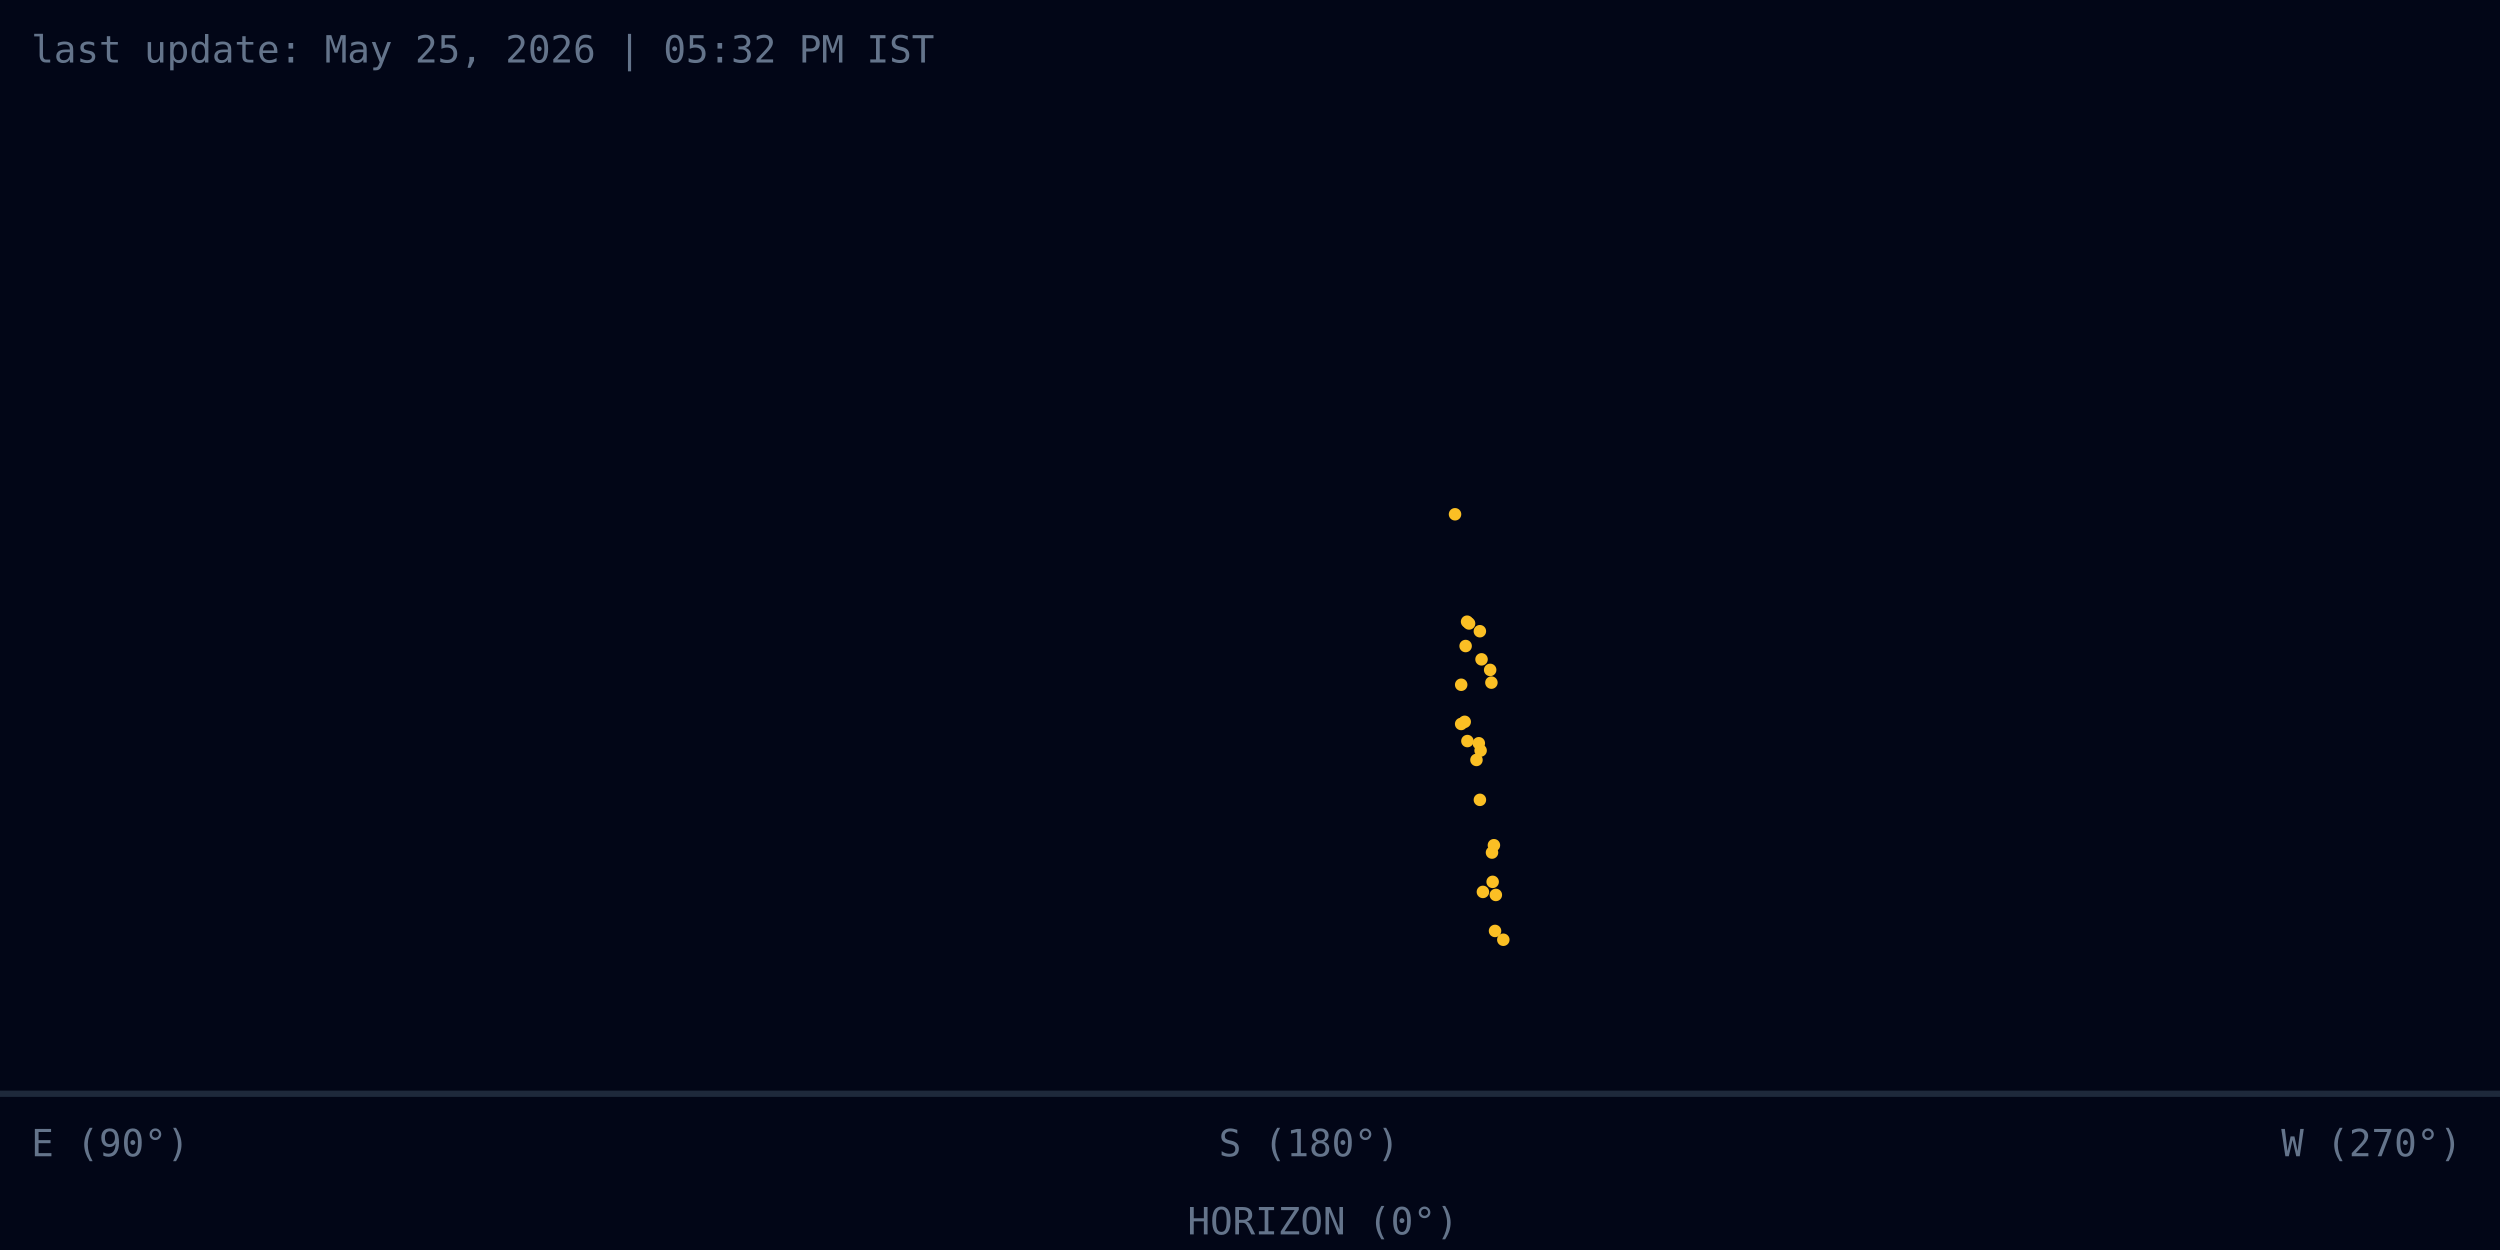
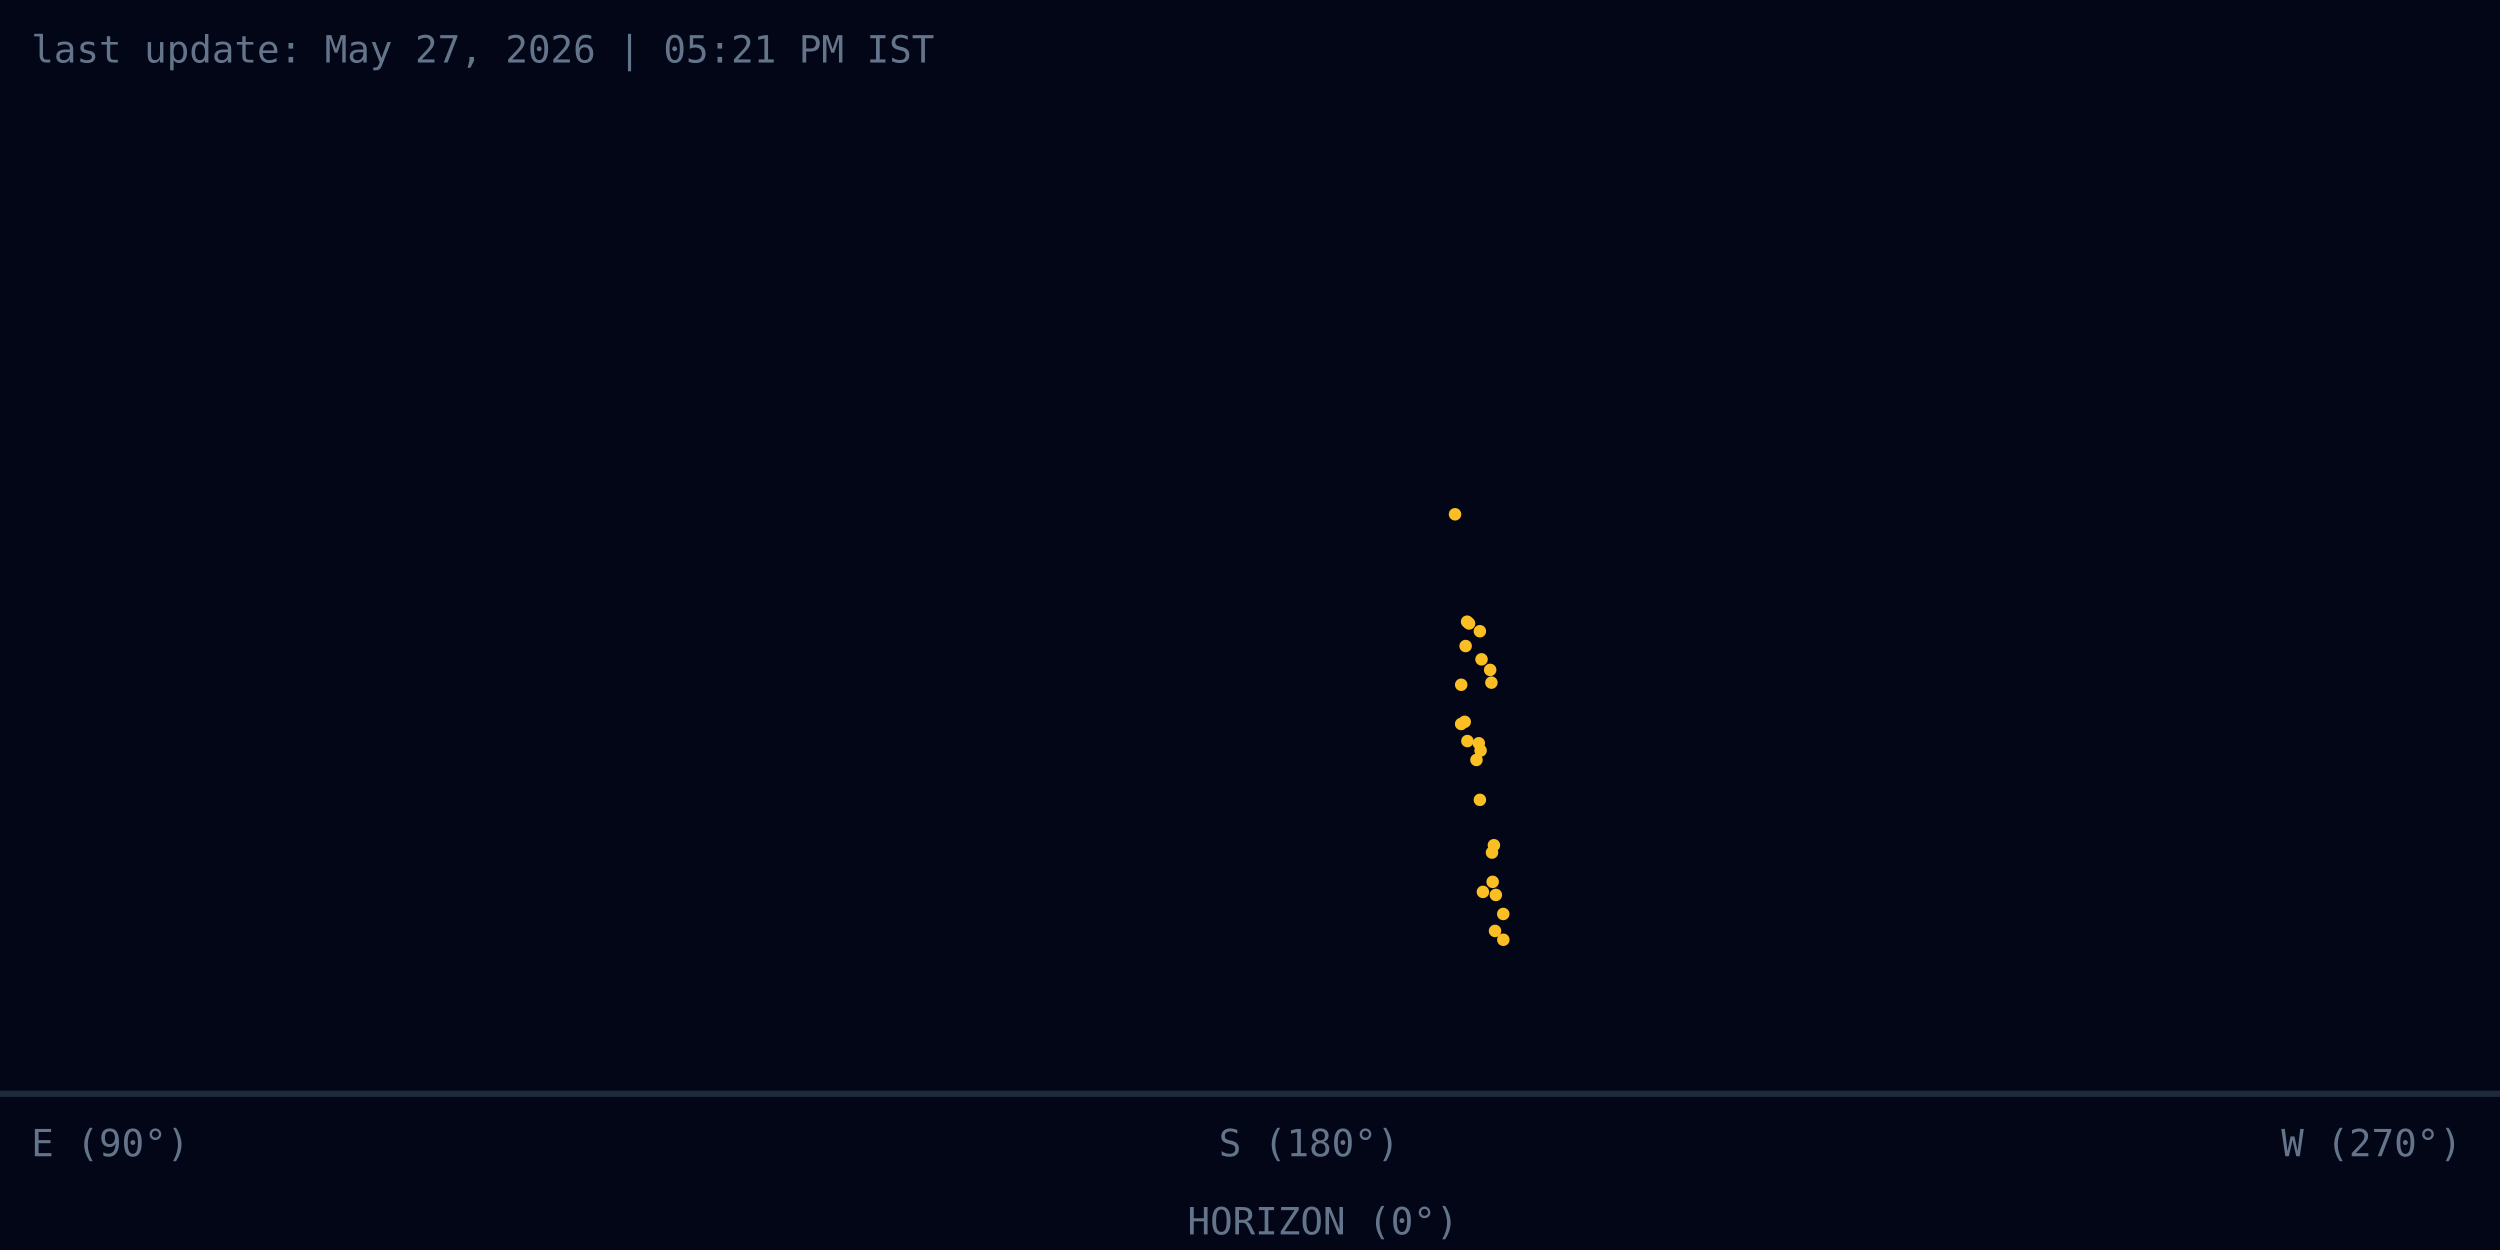
<svg xmlns="http://www.w3.org/2000/svg" width="800" height="400" viewBox="0 0 800 400">
  <rect width="800" height="400" fill="#020617" />
-   <text id="last-update" x="10" y="20" fill="#64748b" font-family="monospace">last update: May 25, 2026 | 05:32 PM IST</text>
+   <text id="last-update" x="10" y="20" fill="#64748b" font-family="monospace">last update: May 27, 2026 | 05:21 PM IST</text>
  <line x1="0" y1="350" x2="800" y2="350" stroke="#1e293b" stroke-width="2" />
  <text x="380" y="395" fill="#64748b" font-size="12" font-family="monospace">HORIZON (0°)</text>
  <text x="730" y="370" fill="#64748b" font-size="12" font-family="monospace">W (270°)</text>
  <text x="390" y="370" fill="#64748b" font-size="12" font-family="monospace">S (180°)</text>
  <text x="10" y="370" fill="#64748b" font-size="12" font-family="monospace">E (90°)</text>
  <g id="analemma-points">
    <circle cx=" 465.61" cy=" 164.57" r="2" fill="#fbbf24">
 </circle>
    <circle cx=" 467.57" cy=" 231.67" r="2" fill="#fbbf24">
 </circle>
    <circle cx=" 467.58" cy=" 219.12" r="2" fill="#fbbf24">
 </circle>
    <circle cx=" 468.71" cy=" 230.98" r="2" fill="#fbbf24">
 </circle>
    <circle cx=" 469.57" cy=" 237.14" r="2" fill="#fbbf24">
 </circle>
    <circle cx=" 469.00" cy=" 206.73" r="2" fill="#fbbf24">
 </circle>
    <circle cx=" 469.47" cy=" 198.94" r="2" fill="#fbbf24">
 </circle>
    <circle cx=" 470.10" cy=" 199.51" r="2" fill="#fbbf24">
 </circle>
    <circle cx=" 474.53" cy=" 285.41" r="2" fill="#fbbf24">
 </circle>
    <circle cx=" 472.47" cy=" 243.18" r="2" fill="#fbbf24">
 </circle>
    <circle cx=" 473.57" cy=" 255.95" r="2" fill="#fbbf24">
 </circle>
    <circle cx=" 473.22" cy=" 237.84" r="2" fill="#fbbf24">
 </circle>
    <circle cx=" 473.79" cy=" 240.17" r="2" fill="#fbbf24">
 </circle>
    <circle cx=" 473.56" cy=" 201.99" r="2" fill="#fbbf24">
 </circle>
    <circle cx=" 474.09" cy=" 210.99" r="2" fill="#fbbf24">
 </circle>
    <circle cx=" 478.41" cy=" 297.90" r="2" fill="#fbbf24">
 </circle>
    <circle cx=" 477.65" cy=" 282.19" r="2" fill="#fbbf24">
 </circle>
    <circle cx=" 477.44" cy=" 272.82" r="2" fill="#fbbf24">
 </circle>
    <circle cx=" 478.67" cy=" 286.38" r="2" fill="#fbbf24">
 </circle>
    <circle cx=" 478.05" cy=" 270.47" r="2" fill="#fbbf24">
 </circle>
    <circle cx=" 476.85" cy=" 214.37" r="2" fill="#fbbf24">
 </circle>
    <circle cx=" 477.25" cy=" 218.44" r="2" fill="#fbbf24">
 </circle>
    <circle cx=" 481.06" cy=" 300.72" r="2" fill="#fbbf24">
 </circle>
+     <circle cx=" 481.04" cy=" 292.47" r="2" fill="#fbbf24">
+  </circle>
  </g>
</svg>
